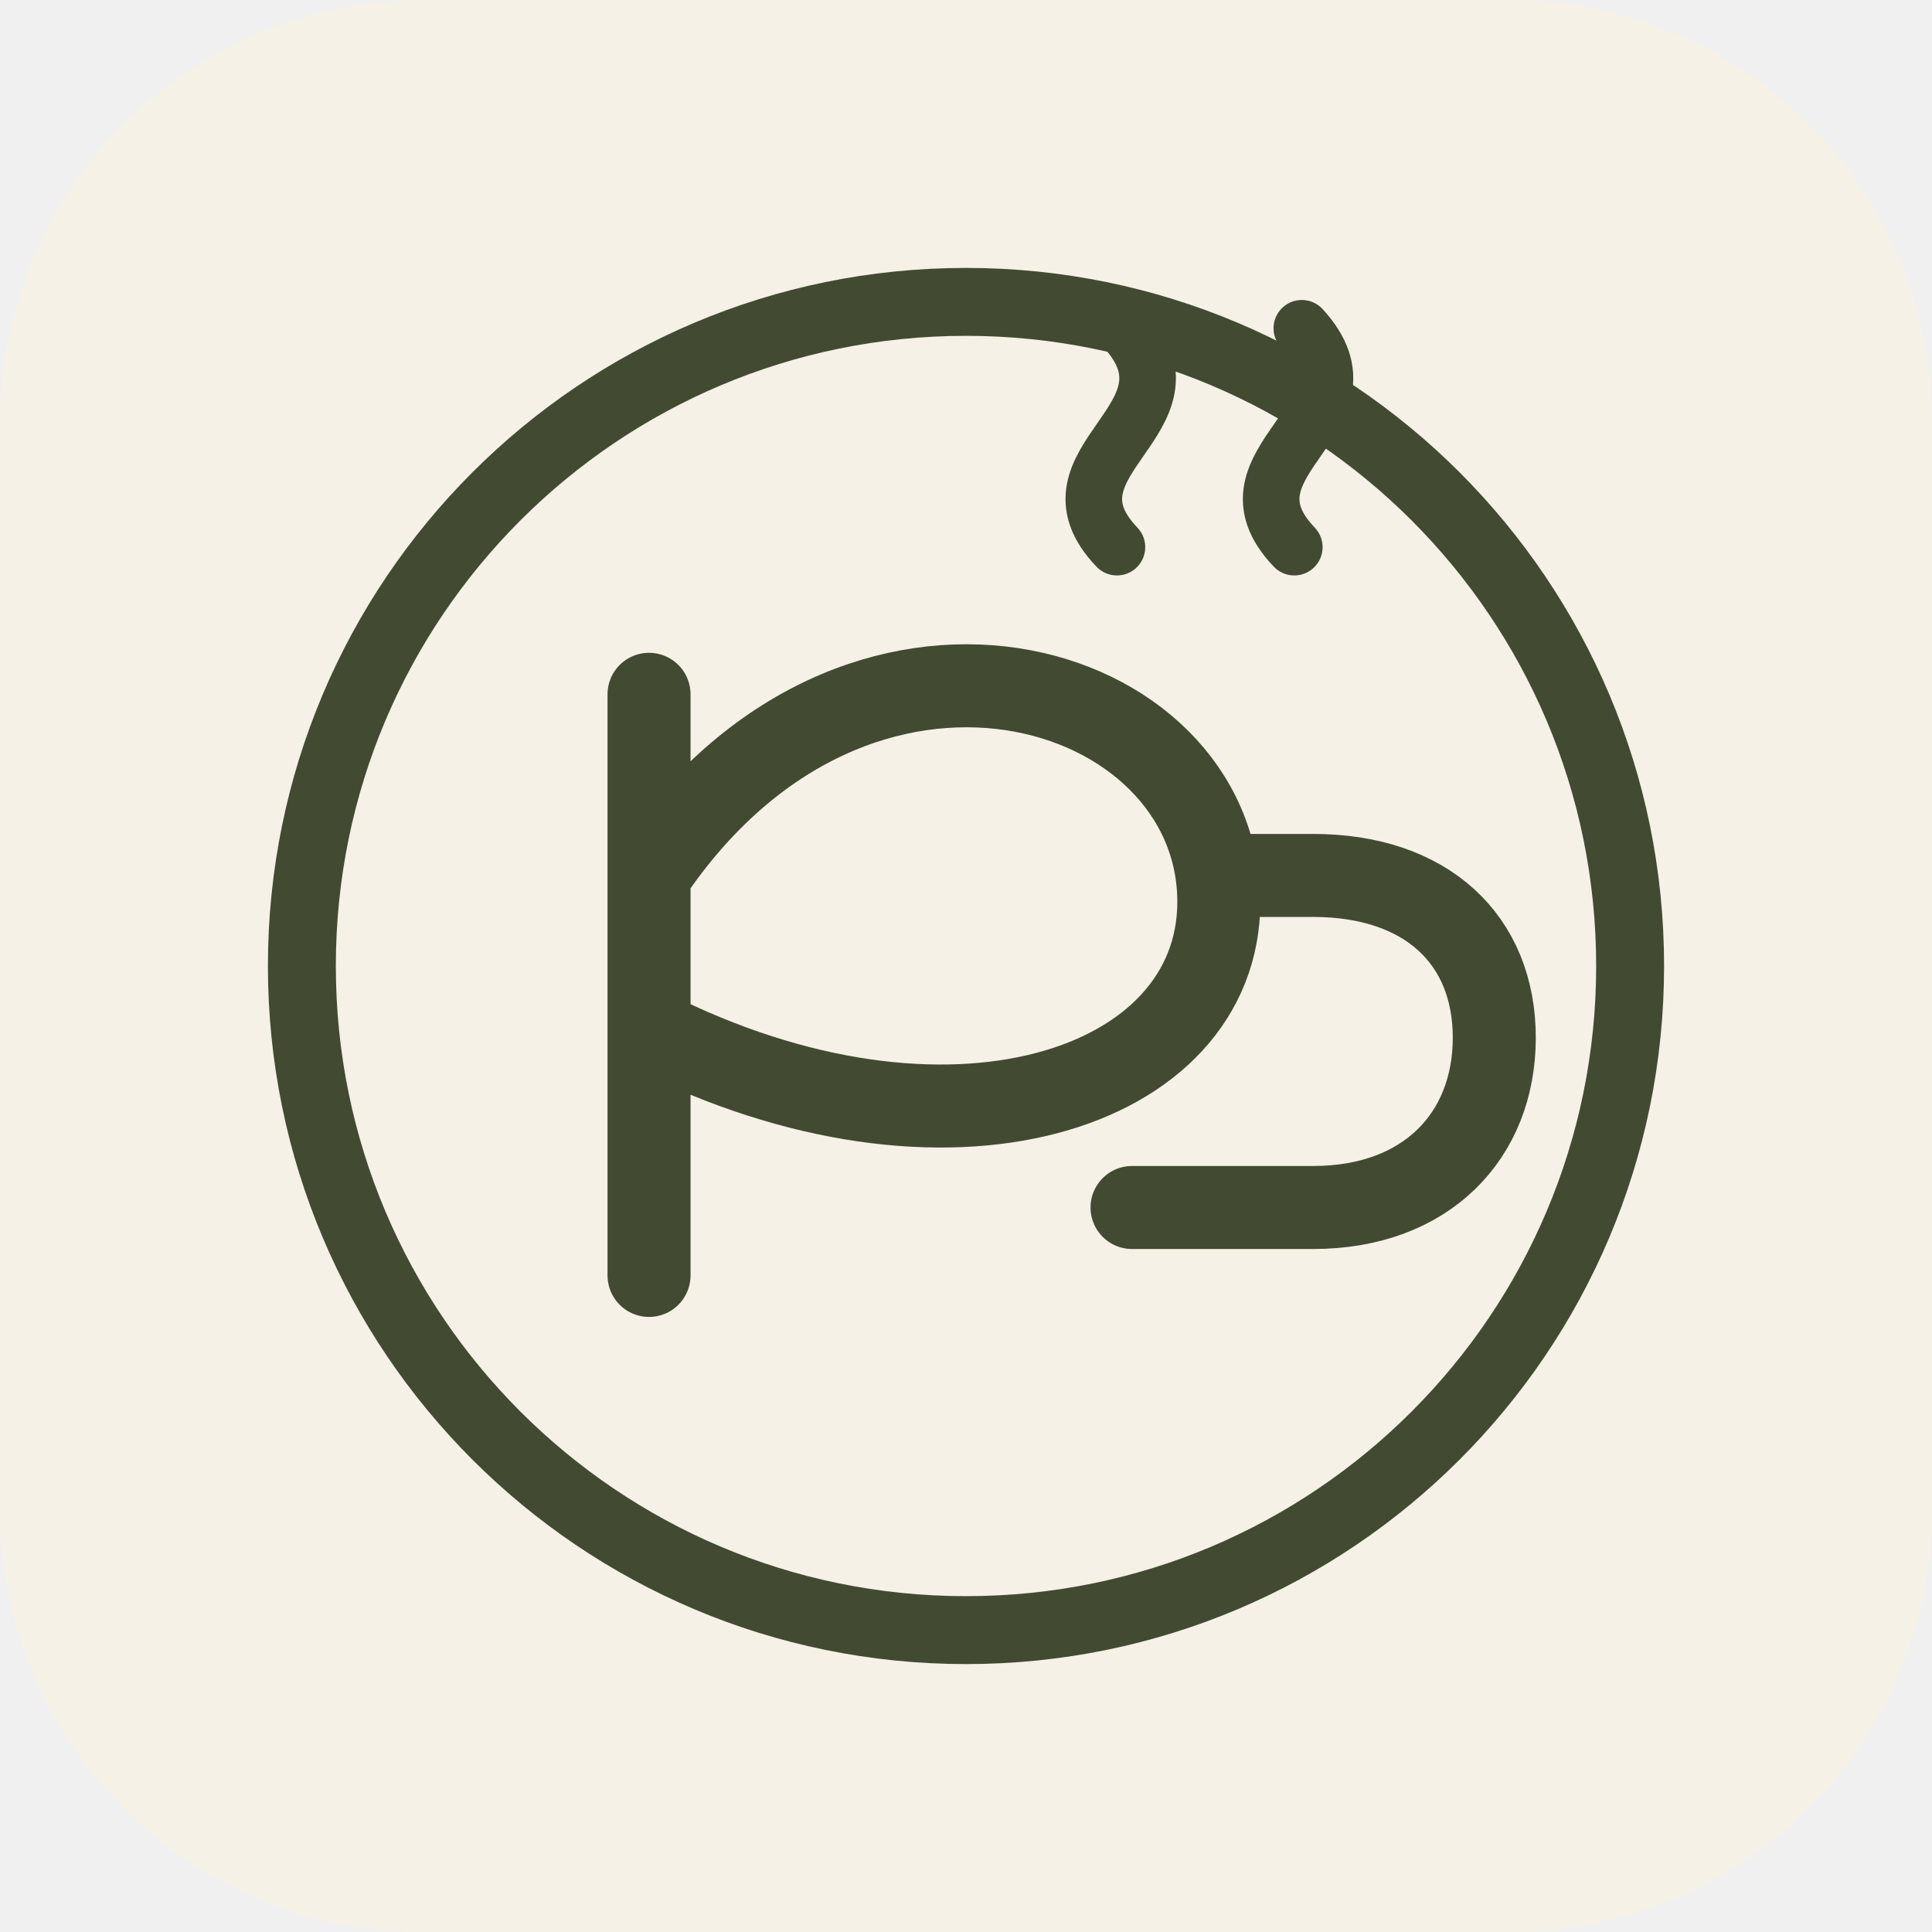
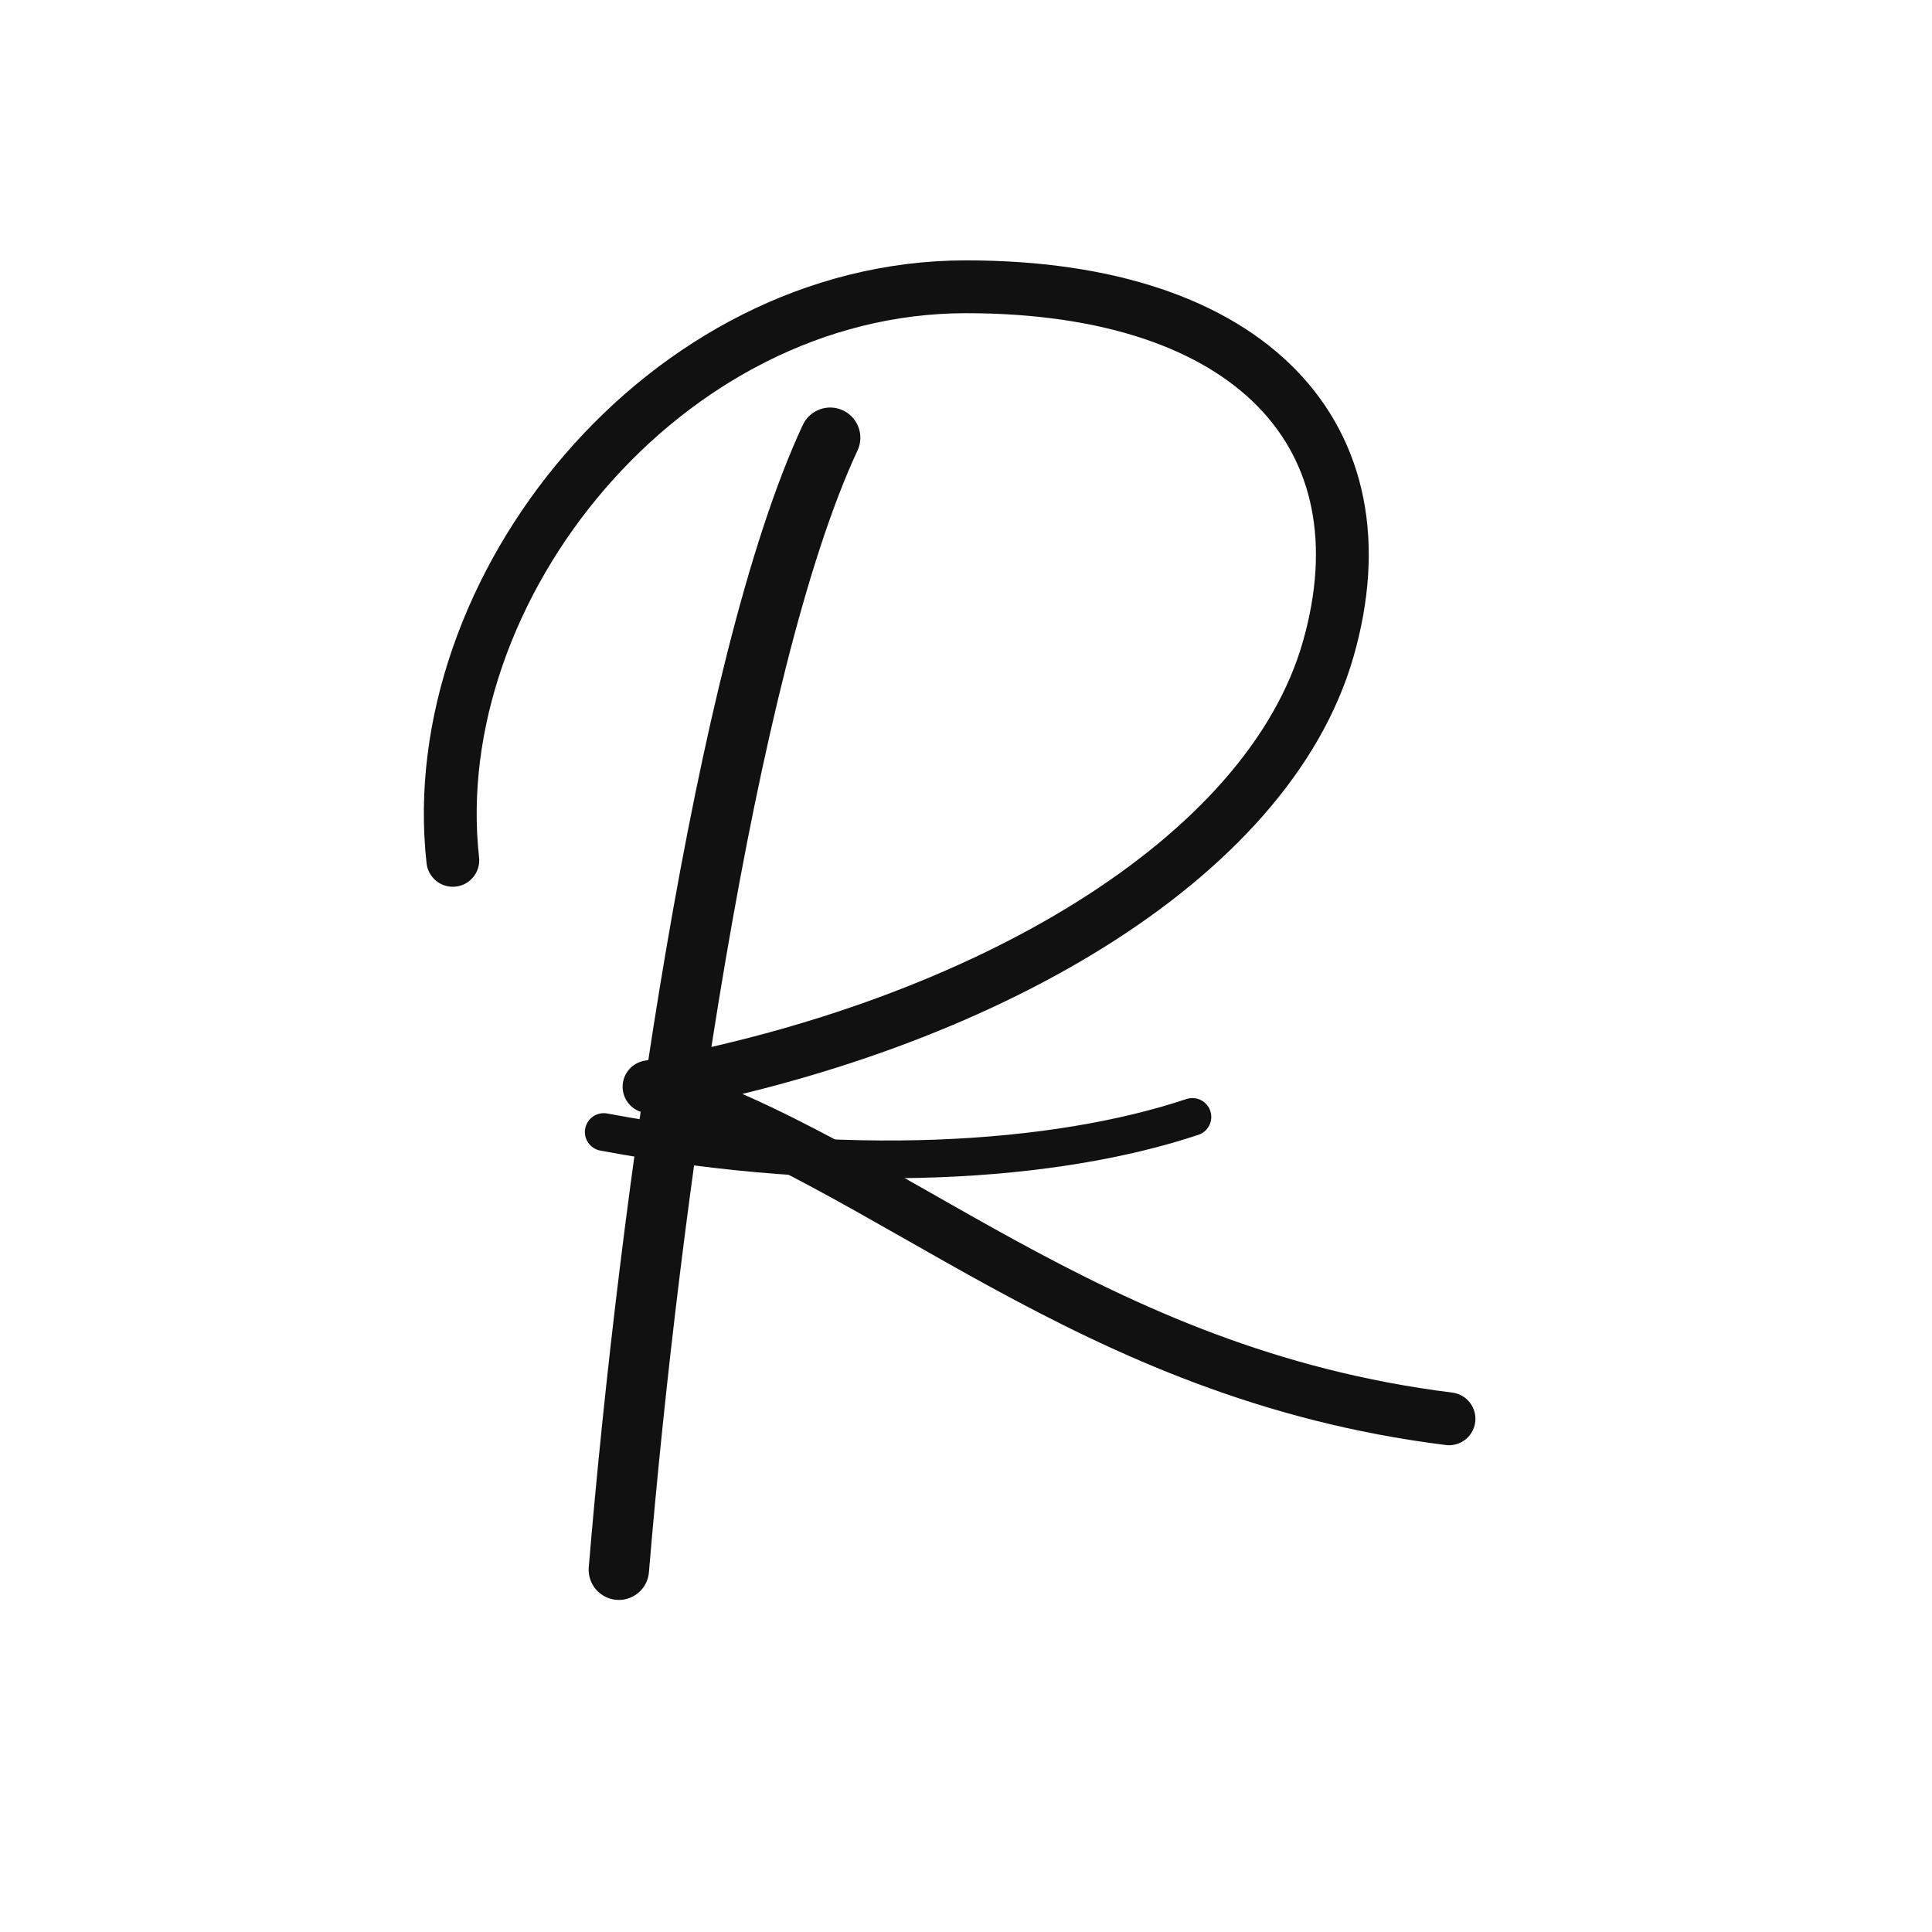
- <svg xmlns="http://www.w3.org/2000/svg" viewBox="0 0 512 512">
-   <rect width="512" height="512" rx="112" fill="#f5f1e7" />
-   <circle cx="256" cy="256" r="176" fill="none" stroke="#424b32" stroke-width="18" />
-   <path d="M172 184v154m0-106c55-82 151-52 151 7 0 50-72 74-151 34m128 47h48c30 0 48-19 48-45s-18-43-48-43h-18" fill="none" stroke="#424b32" stroke-width="22" stroke-linecap="round" stroke-linejoin="round" />
-   <path d="M296 145c-22-23 24-34 2-58m45 58c-22-23 24-34 2-58" fill="none" stroke="#424b32" stroke-width="15" stroke-linecap="round" />
+ <svg xmlns="http://www.w3.org/2000/svg" viewBox="0 0 128 128">
+   <rect width="128" height="128" fill="#fff" />
+   <g fill="none" stroke="#111" stroke-linecap="round" stroke-linejoin="round">
+     <path stroke-width="4" d="M41 104C43 80 48 44 55 29" />
+     <path stroke-width="3.5" d="M30 57C28 39 44 19 64 19C83 19 92 29 88 43C84 57 65 68 43 72C59 77 72 91 96 94" />
+     <path stroke-width="2.5" d="M40 75C56 78 70 77 79 74" />
+   </g>
</svg>
